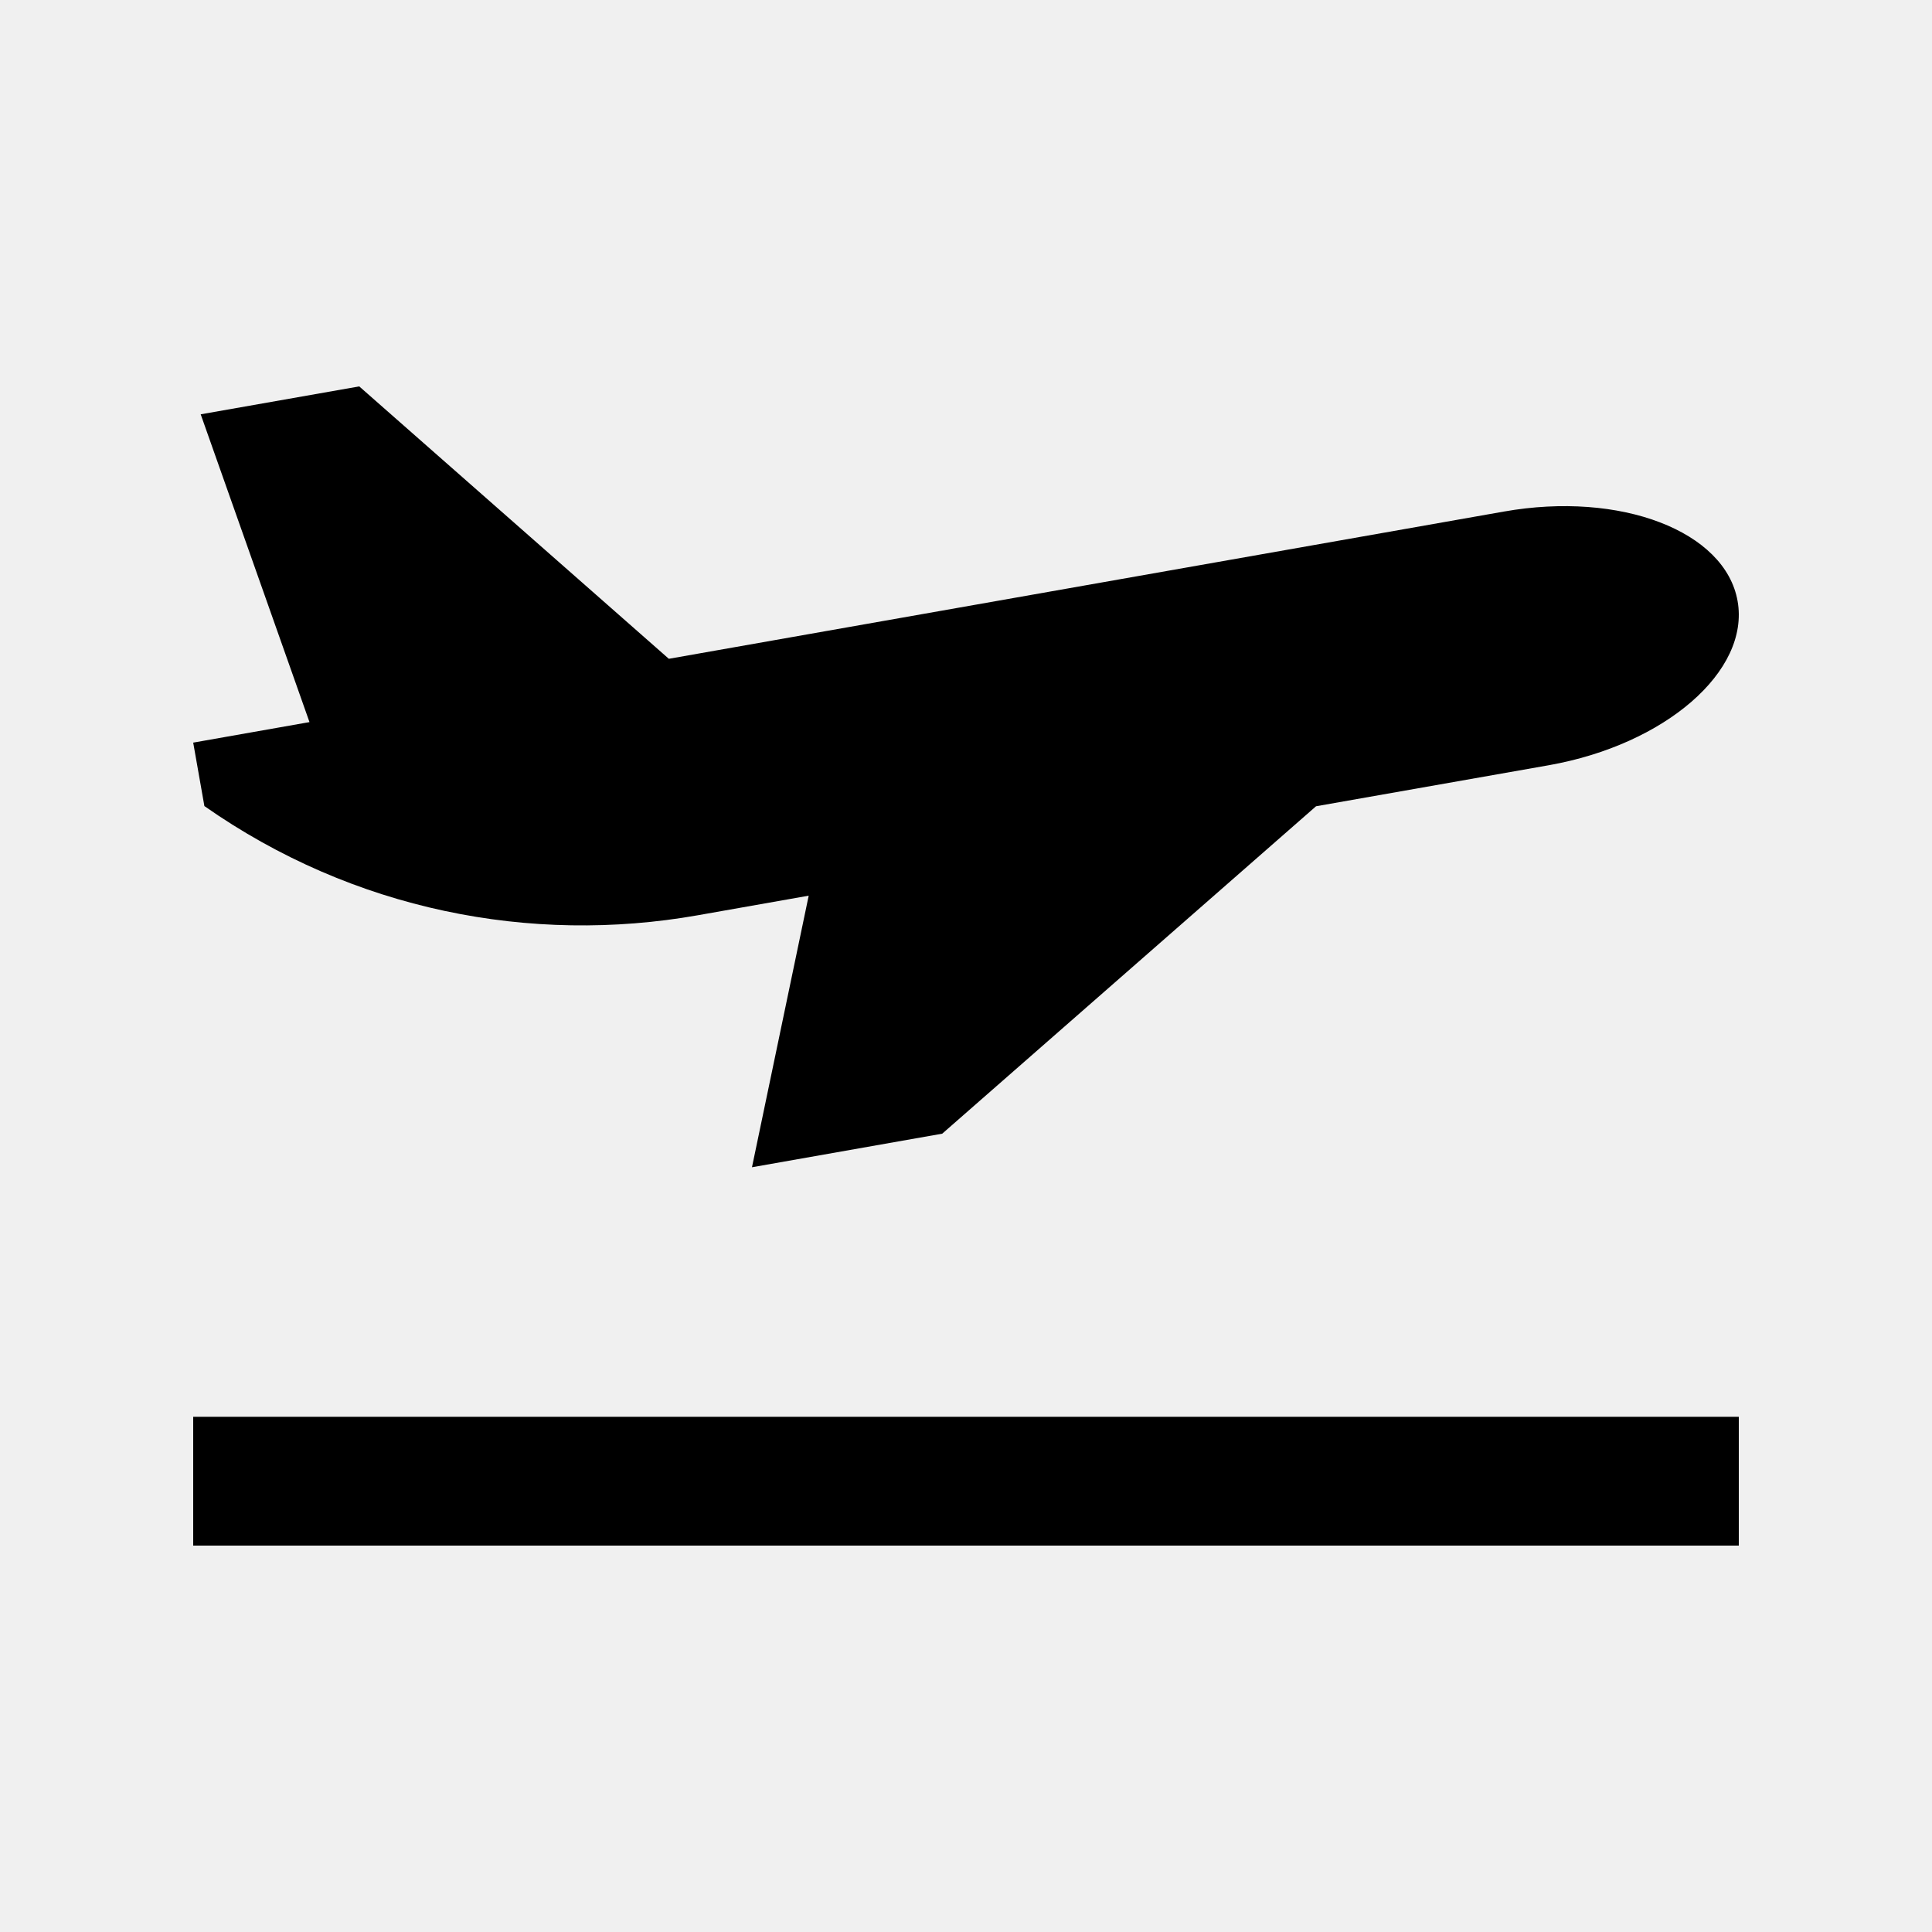
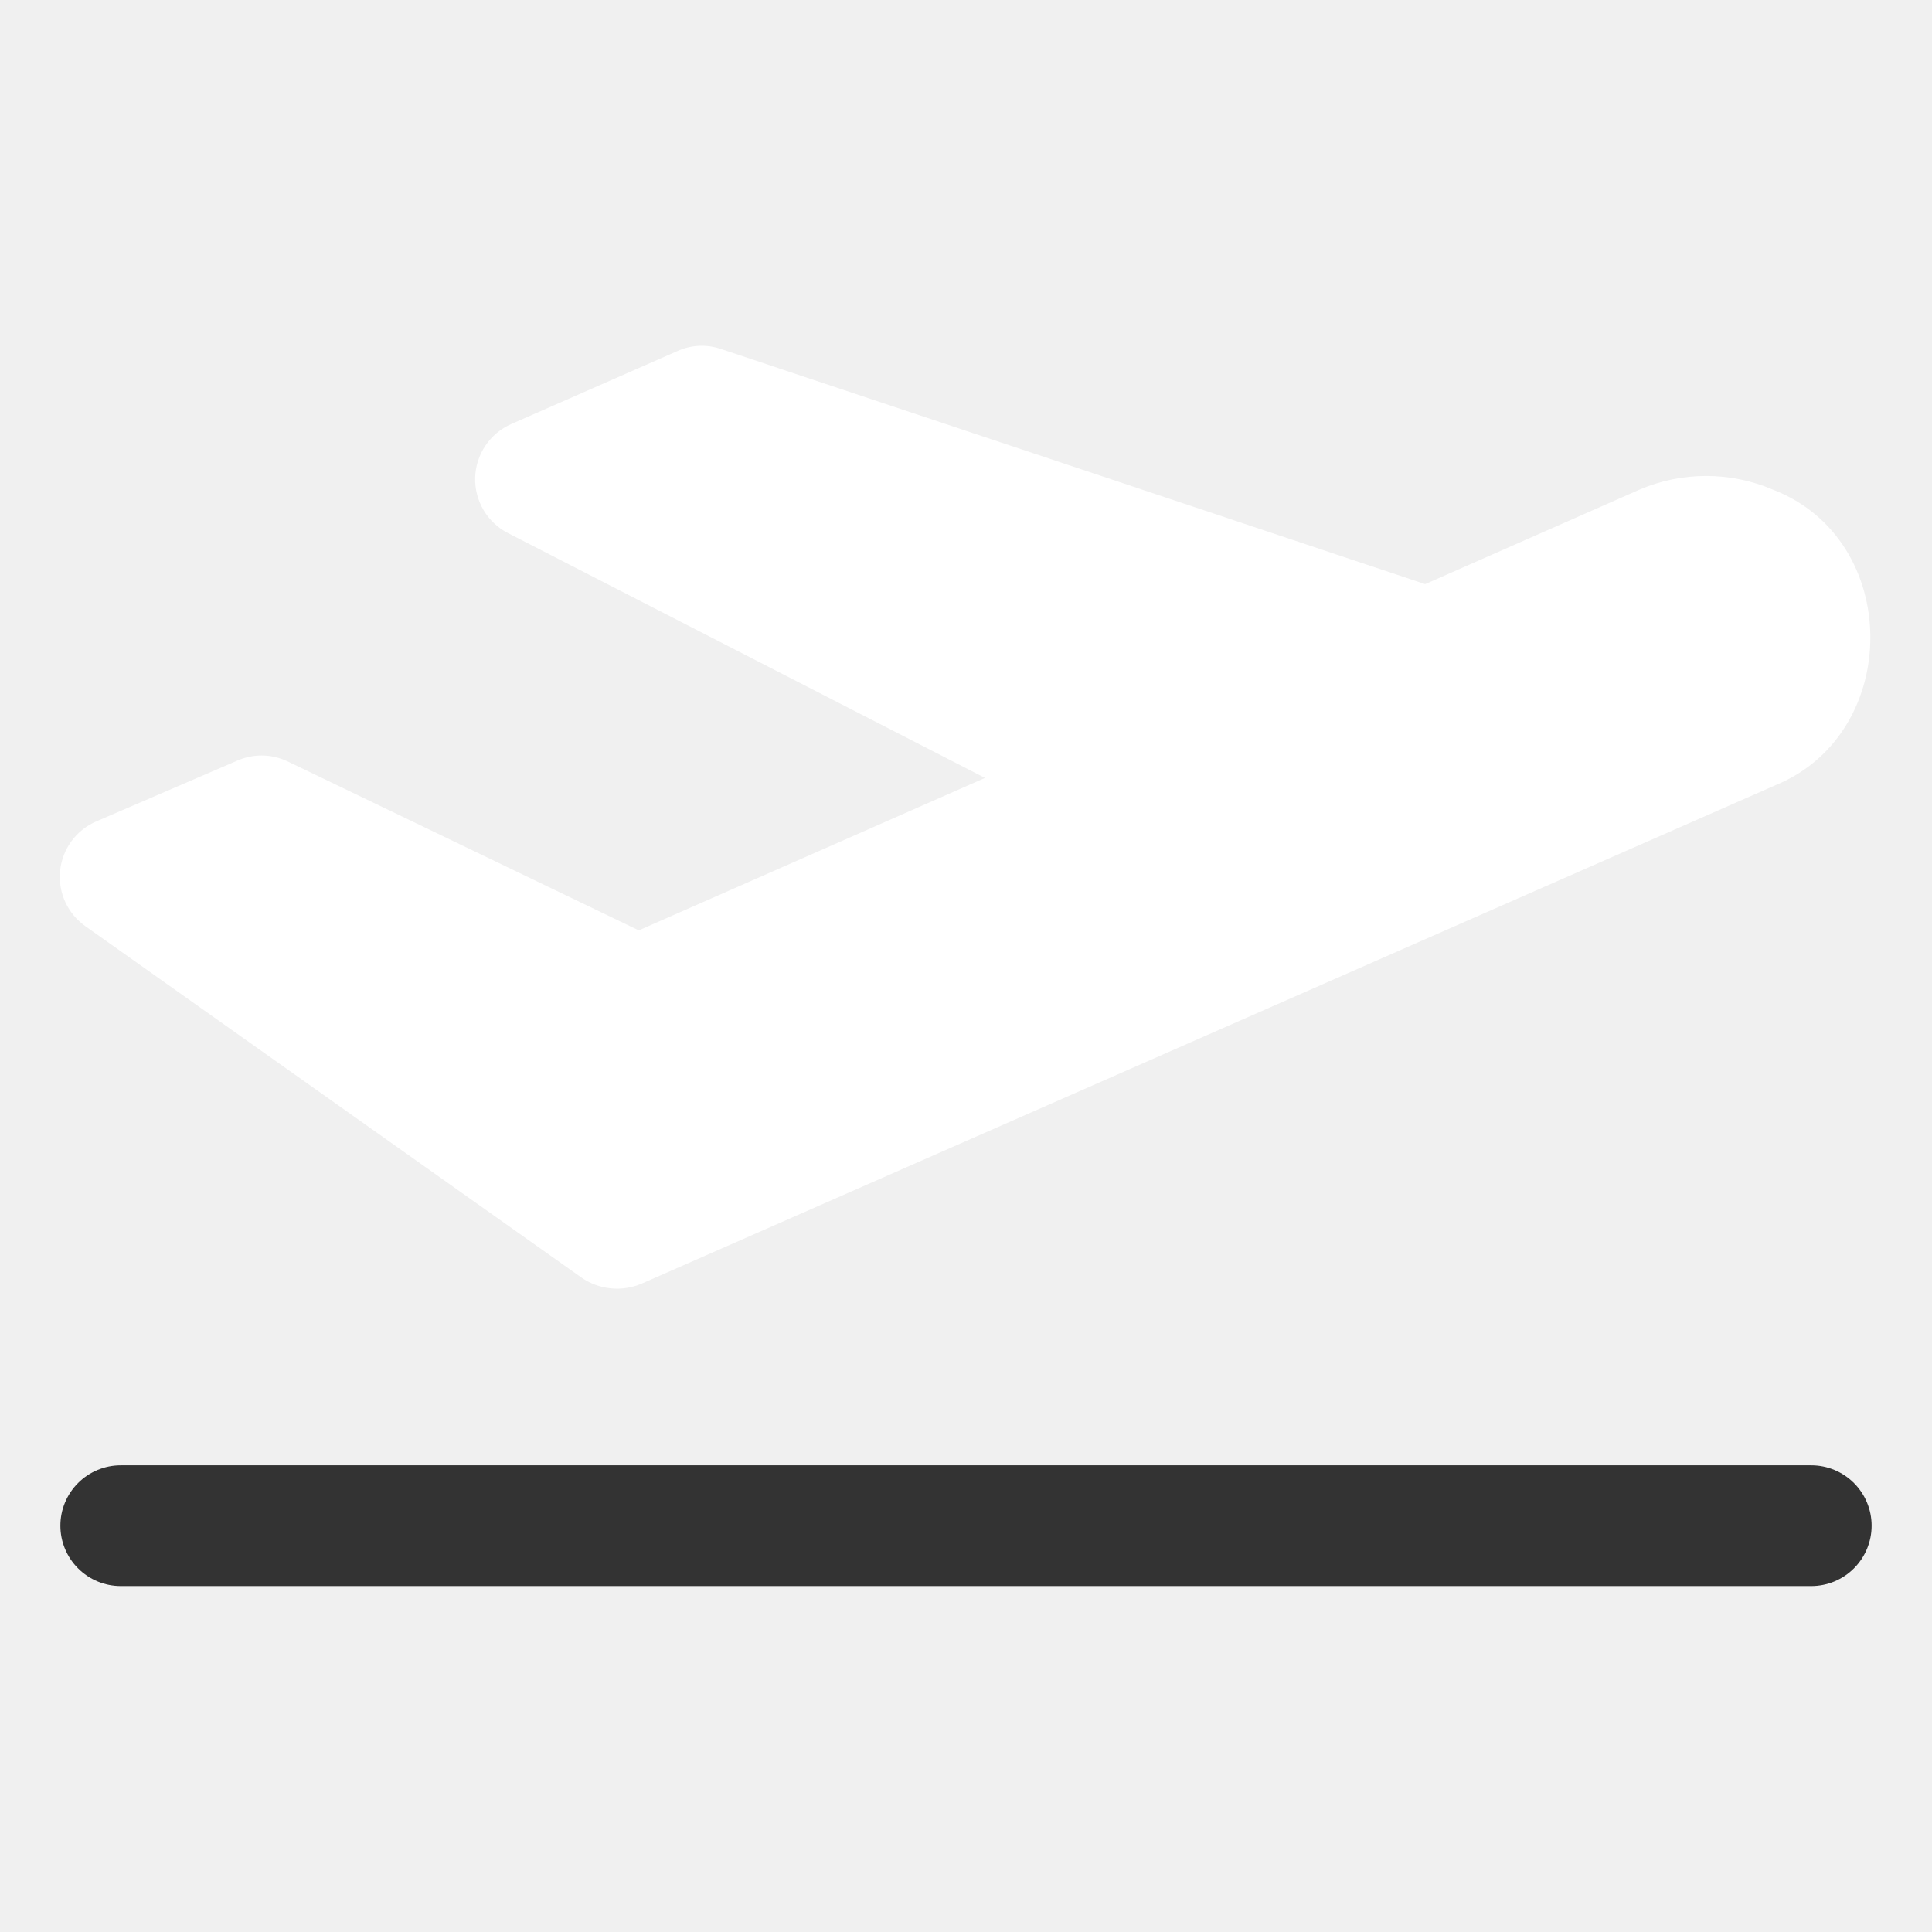
- <svg xmlns="http://www.w3.org/2000/svg" version="1.0" id="Layer_1" x="0px" y="0px" width="100px" height="100px" viewBox="0 0 100 100" enable-background="new 0 0 100 100" xml:space="preserve">
-   <path d="M89.938,31.113c-0.638-3.626-6.058-5.703-12.096-4.635l-43.223,7.621L18.594,20l-8.206,1.445l5.631,15.931L10,38.438  l0.579,3.284c7.725,5.414,16.918,7.172,25.527,5.654l5.752-1.016l-2.936,14.057l9.847-1.738l19.349-16.947l12.038-2.122  C86.194,38.542,90.579,34.739,89.938,31.113z" />
-   <rect x="10" y="73.333" width="80" height="6.667" />
+ <svg xmlns="http://www.w3.org/2000/svg" width="64" height="64" viewBox="0 0 64 64" fill="none">
+   <path d="M2.84 30.69L19.26 42.32C19.549 42.521 19.884 42.644 20.234 42.679C20.584 42.714 20.937 42.659 21.26 42.52L58.84 26C63.02 24.26 63.01 17.87 58.73 16.22C58.032 15.921 57.28 15.767 56.52 15.767C55.76 15.767 55.008 15.921 54.31 16.22L47.21 19.35L23.88 11.56C23.409 11.398 22.893 11.423 22.44 11.63L16.93 14.05C16.584 14.203 16.289 14.451 16.079 14.765C15.868 15.079 15.751 15.446 15.74 15.824C15.73 16.201 15.827 16.574 16.019 16.899C16.212 17.224 16.493 17.488 16.83 17.66L32.63 25.77L21.16 30.82L9.5 25.21C9.238 25.09 8.953 25.027 8.665 25.027C8.377 25.027 8.092 25.09 7.83 25.21L3.19 27.21C2.862 27.351 2.578 27.577 2.367 27.865C2.156 28.153 2.026 28.492 1.991 28.847C1.955 29.202 2.015 29.56 2.164 29.884C2.313 30.208 2.547 30.487 2.84 30.69V30.69Z" fill="#ffffff" id="id_101" />
+   <path d="M60 48.54H4C3.47 48.54 2.961 48.751 2.586 49.126C2.211 49.501 2 50.01 2 50.54C2 51.071 2.211 51.579 2.586 51.954C2.961 52.329 3.47 52.54 4 52.54H60C60.53 52.54 61.039 52.329 61.414 51.954C61.789 51.579 62 51.071 62 50.54C62 50.01 61.789 49.501 61.414 49.126C61.039 48.751 60.53 48.54 60 48.54Z" fill="#333333" id="id_102" />
</svg>
